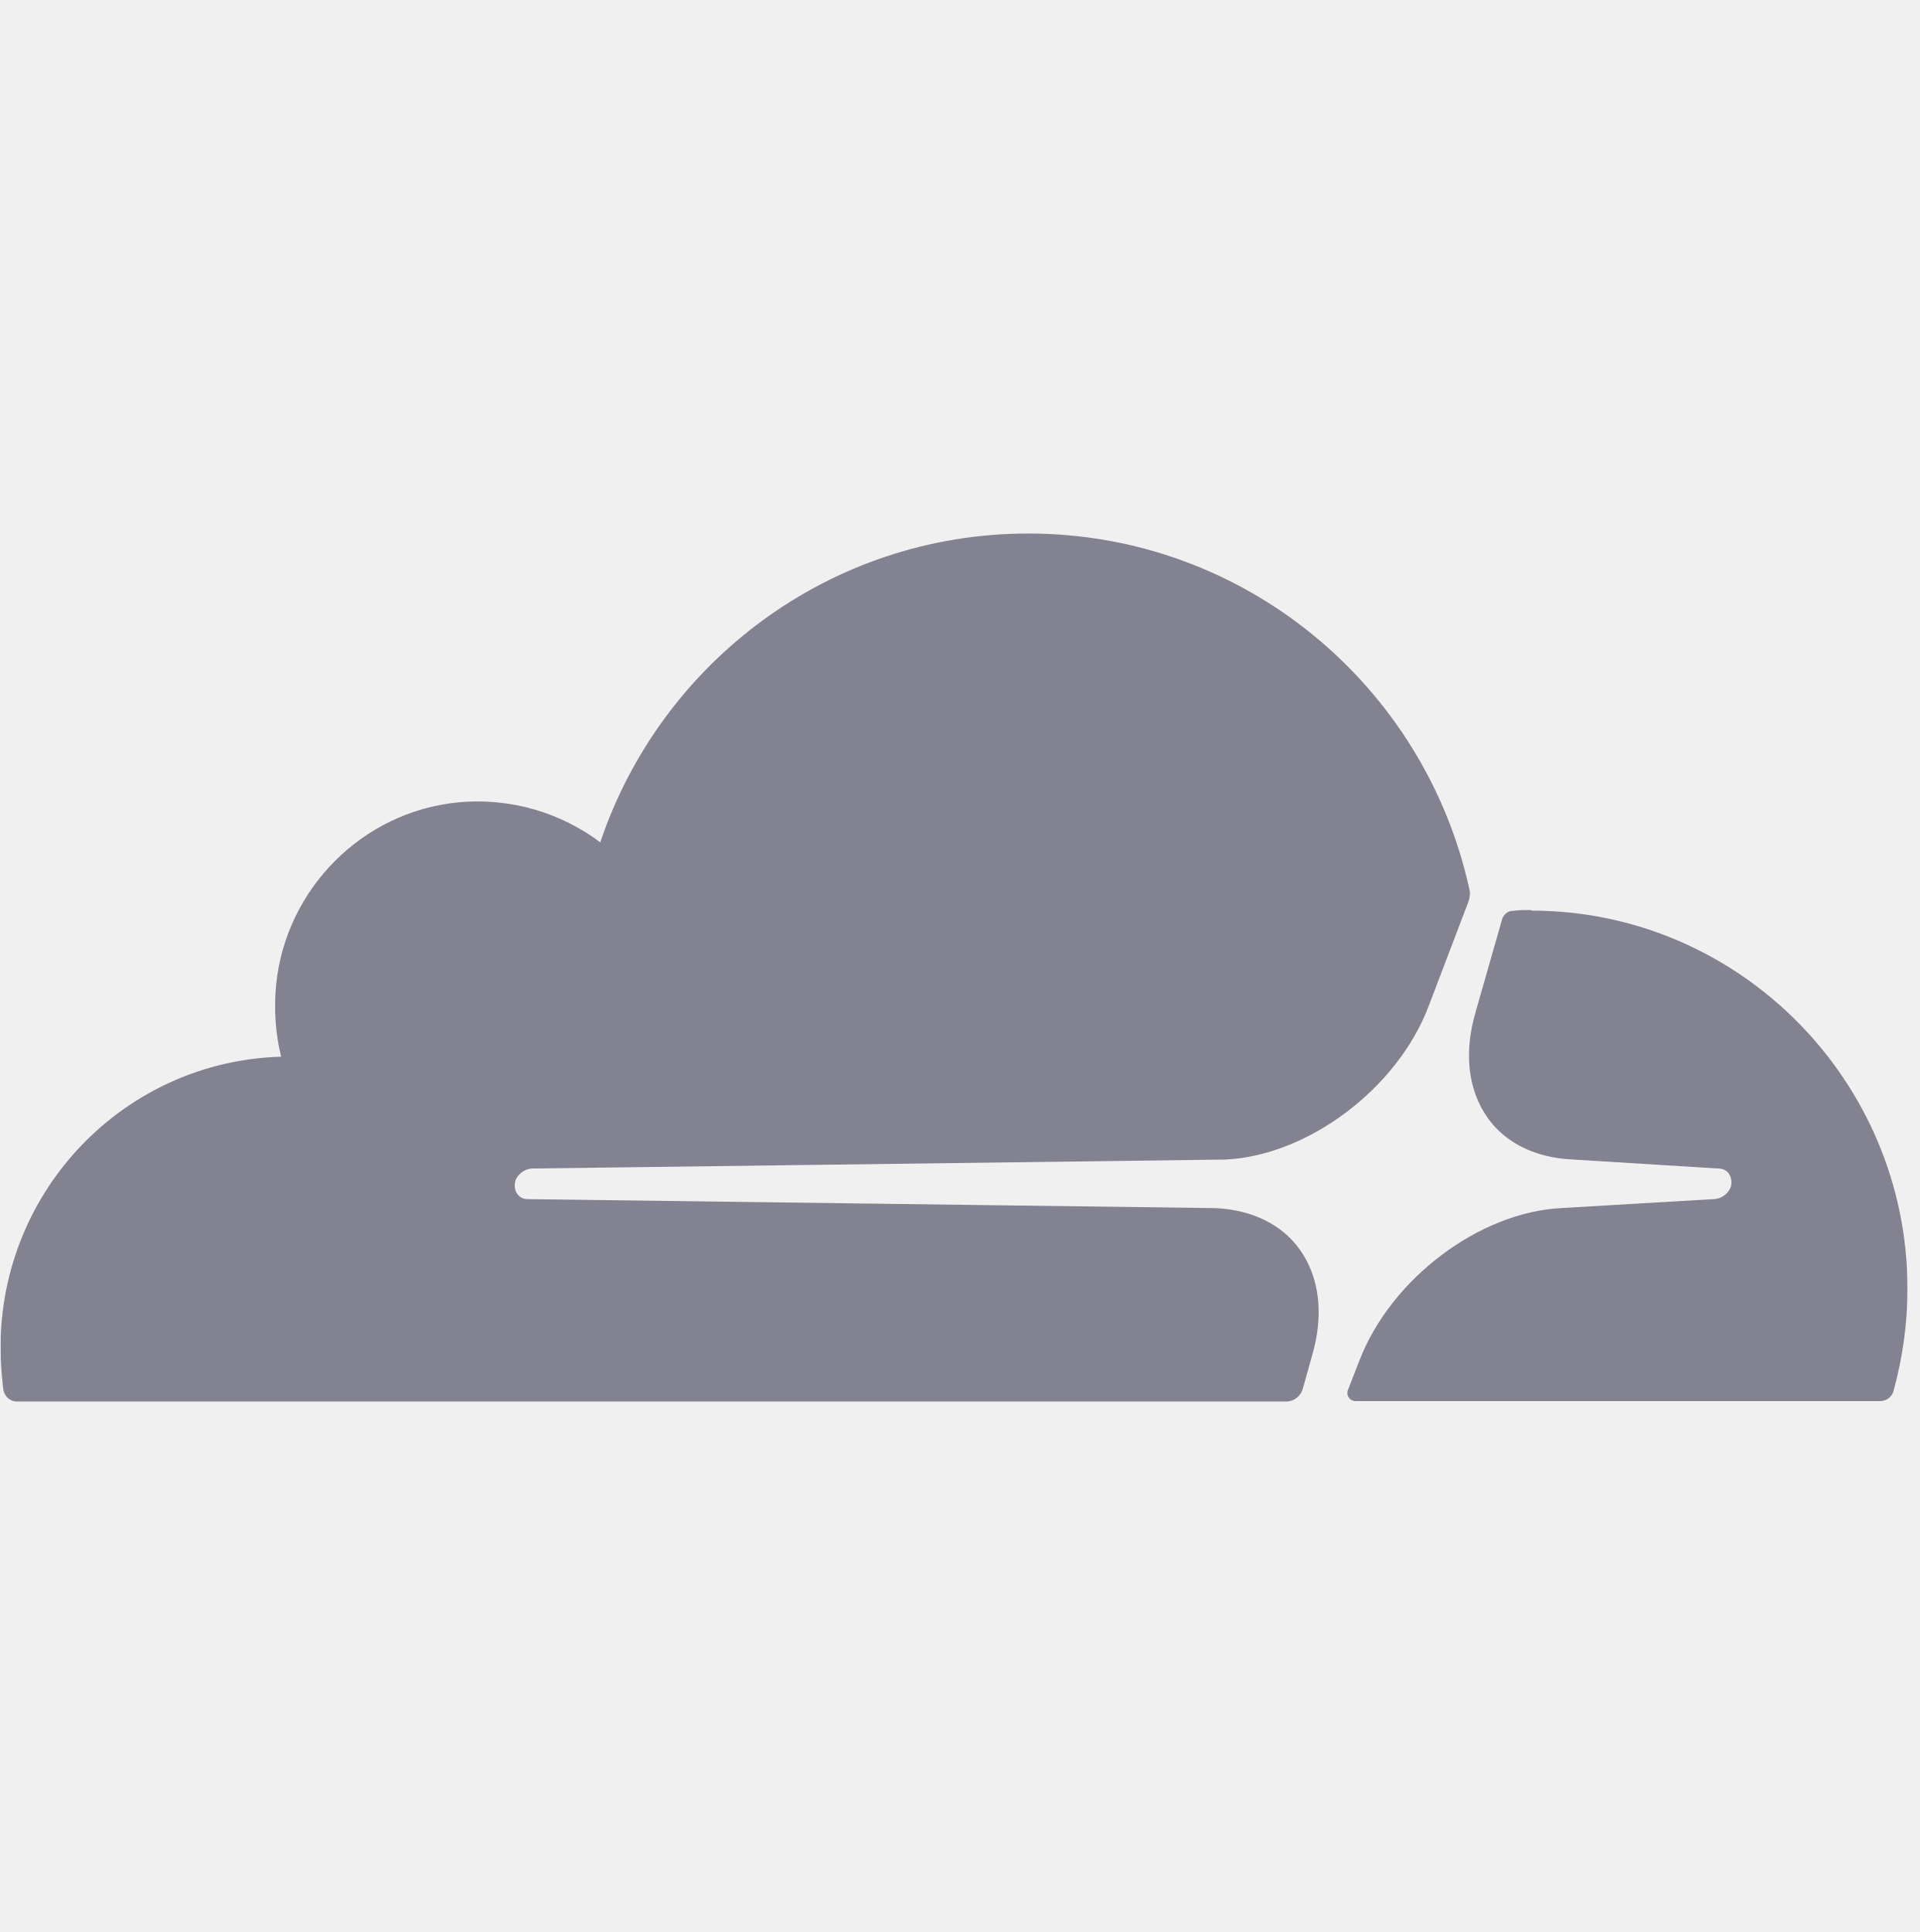
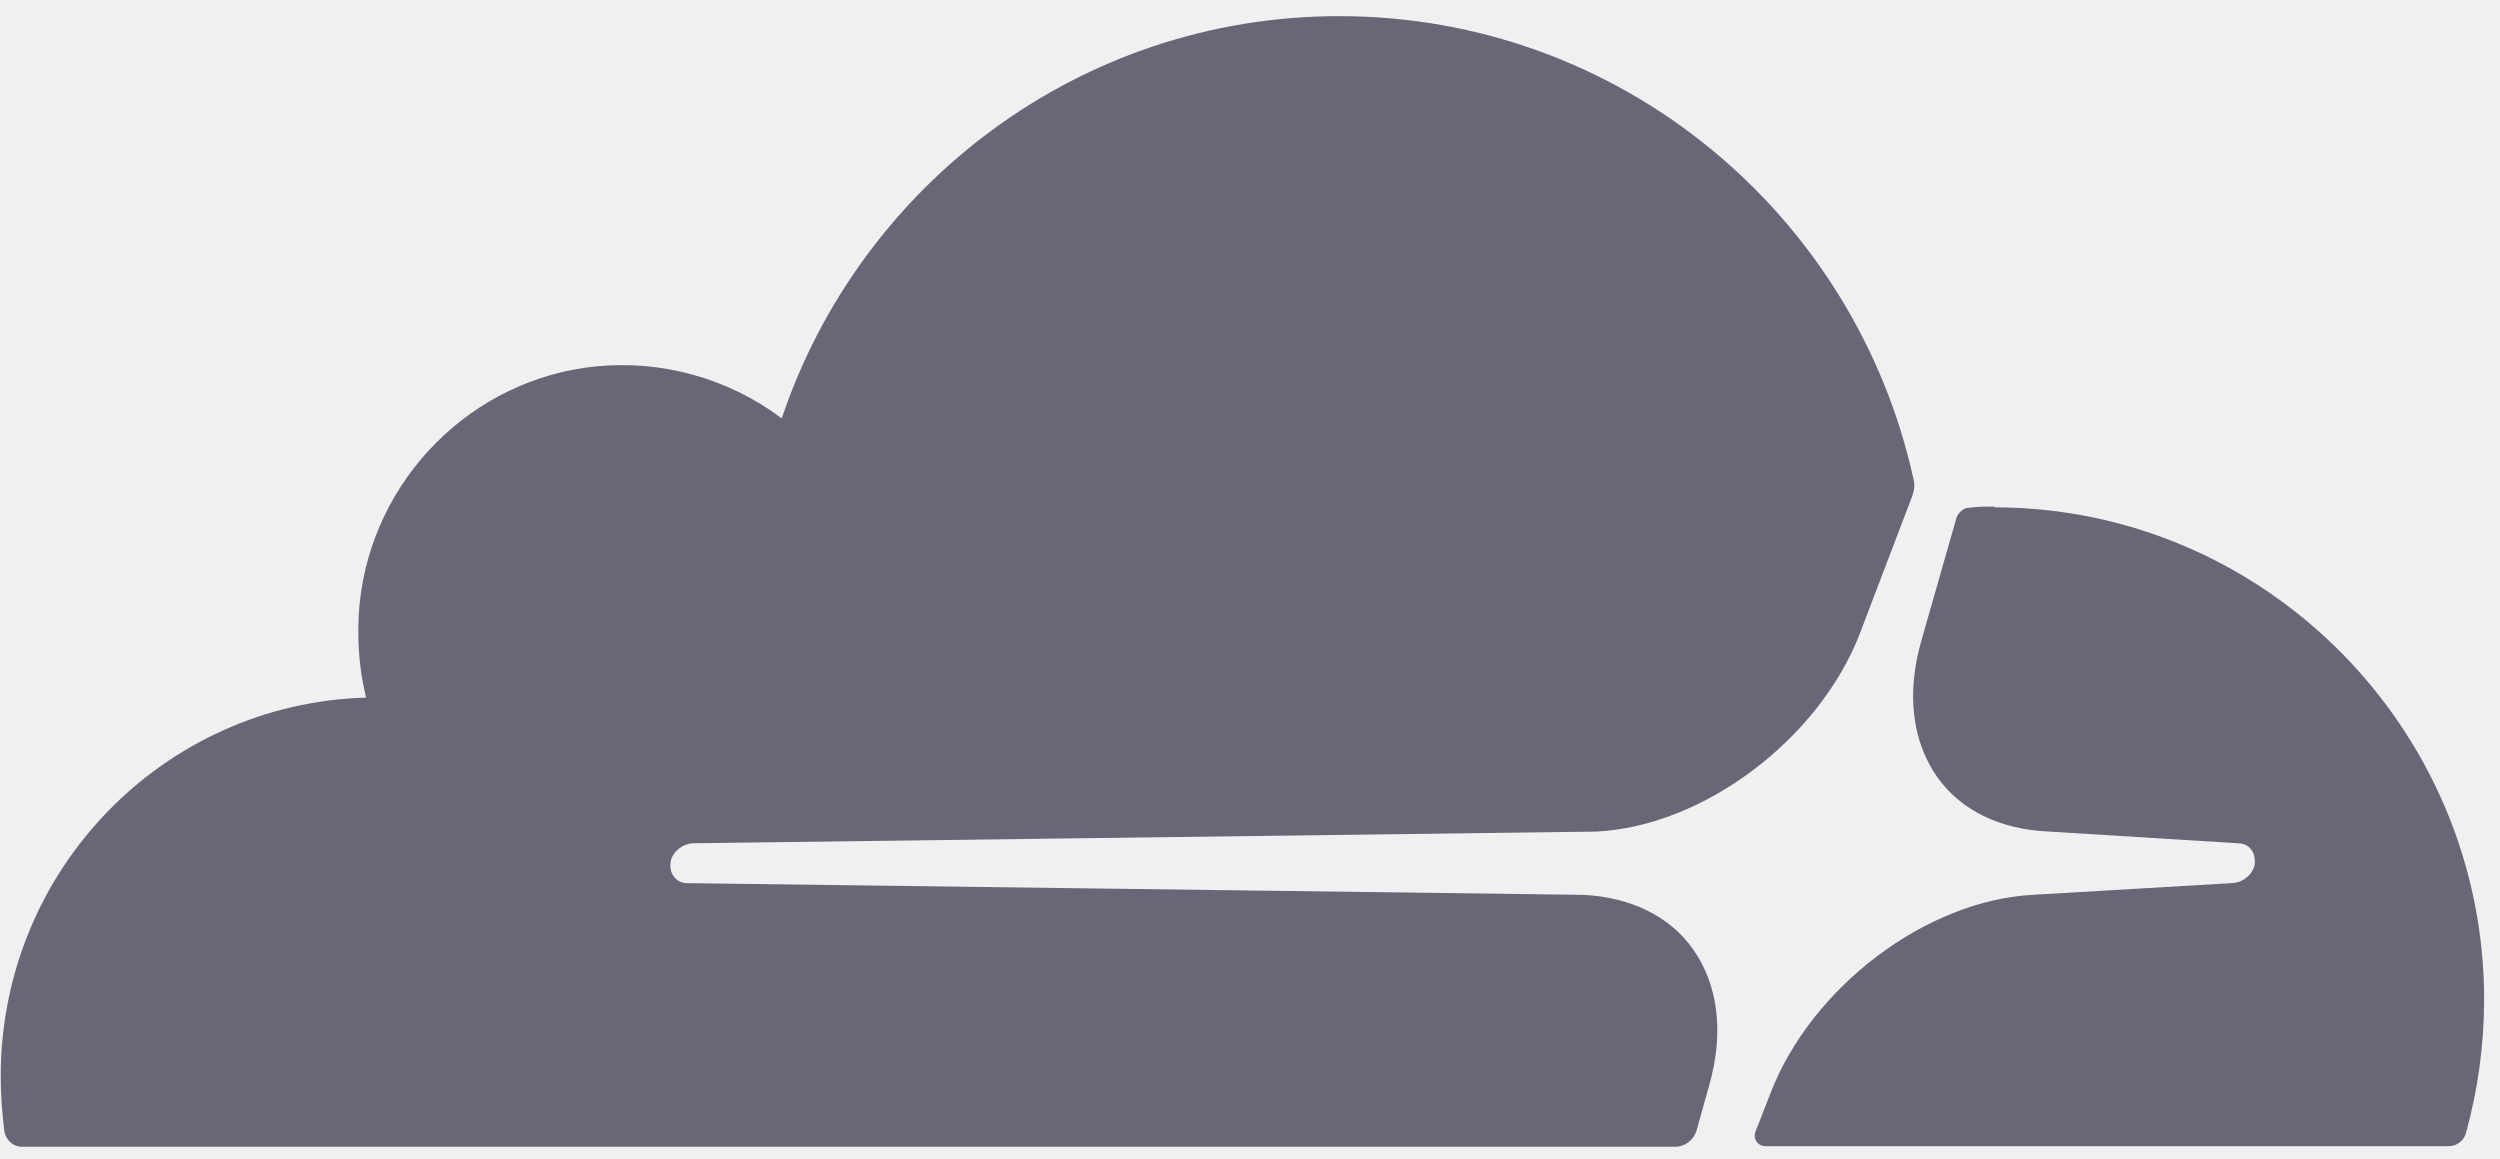
- <svg xmlns="http://www.w3.org/2000/svg" width="151" height="152" viewBox="0 0 151 152" fill="none">
-   <g opacity="0.8" clip-path="url(#clip0_1739_1175)">
-     <path d="M103.222 106.599C104.144 103.411 103.79 100.492 102.252 98.323C100.848 96.333 98.474 95.184 95.618 95.049L41.498 94.342C41.332 94.344 41.169 94.305 41.023 94.226C40.877 94.148 40.754 94.033 40.664 93.893C40.487 93.629 40.445 93.273 40.533 92.916C40.707 92.388 41.235 91.983 41.806 91.934L96.405 91.227C102.874 90.919 109.906 85.648 112.366 79.187L115.484 71C115.619 70.647 115.667 70.29 115.576 69.943C112.061 53.922 97.858 41.975 80.889 41.975C65.24 41.975 51.962 52.153 47.217 66.269C44.138 63.968 40.225 62.73 36.004 63.13C28.488 63.878 22.464 69.944 21.716 77.51C21.539 79.46 21.673 81.365 22.113 83.135C9.844 83.486 0.042 93.58 0.042 106.016C0.042 107.116 0.131 108.228 0.262 109.334C0.351 109.856 0.79 110.262 1.318 110.262H101.202C101.77 110.262 102.301 109.856 102.472 109.285L103.222 106.599H103.222ZM120.452 71.596C119.971 71.596 119.446 71.596 118.963 71.667C118.609 71.667 118.304 71.928 118.169 72.281L116.058 79.67C115.136 82.859 115.484 85.777 117.022 87.952C118.432 89.943 120.807 91.085 123.663 91.221L135.186 91.934C135.534 91.934 135.846 92.099 136.017 92.376C136.194 92.646 136.236 93.052 136.151 93.359C135.974 93.887 135.443 94.293 134.876 94.336L122.869 95.042C116.363 95.349 109.381 100.621 106.915 107.085L106.036 109.34C105.859 109.789 106.171 110.231 106.652 110.231H147.888C148.37 110.231 148.809 109.923 148.944 109.438C149.646 106.87 150.042 104.172 150.042 101.383C150.042 85.009 136.761 71.642 120.452 71.642" fill="#676778" />
-   </g>
-   <defs>
-     <clipPath id="clip0_1739_1175">
-       <rect width="150" height="151" fill="white" transform="translate(0.0424805 0.618164)" />
-     </clipPath>
-   </defs>
+ <svg xmlns="http://www.w3.org/2000/svg" width="151" height="70" fill="none">
+   <path fill="#676778" d="M103.222 65.6c.922-3.19.568-6.108-.97-8.277-1.404-1.99-3.778-3.14-6.634-3.274l-54.12-.707a.969.969 0 0 1-.834-.449c-.177-.264-.219-.62-.13-.977.173-.528.701-.933 1.272-.982l54.599-.707c6.469-.308 13.501-5.58 15.961-12.04L115.484 30c.135-.353.183-.71.092-1.057C112.061 12.923 97.858.975 80.889.975c-15.649 0-28.927 10.178-33.672 24.294a16.074 16.074 0 0 0-11.213-3.14c-7.516.75-13.54 6.815-14.288 14.38-.177 1.951-.043 3.856.397 5.626C9.844 42.485.043 52.58.043 65.016c0 1.1.088 2.212.22 3.318.088.522.527.928 1.055.928h99.884c.568 0 1.099-.406 1.27-.977l.75-2.685Zm17.23-35.004c-.481 0-1.006 0-1.489.07-.354 0-.659.262-.794.615l-2.111 7.389c-.922 3.188-.574 6.107.964 8.282 1.41 1.99 3.785 3.134 6.641 3.269l11.523.713c.348 0 .66.165.831.442.177.27.219.676.134.983-.177.528-.708.934-1.275.977l-12.007.706c-6.506.307-13.488 5.58-15.954 12.043l-.879 2.255c-.177.449.135.891.616.891h41.236c.482 0 .921-.308 1.056-.793a30.504 30.504 0 0 0 1.098-8.055c0-16.374-13.281-29.74-29.59-29.74" />
</svg>
